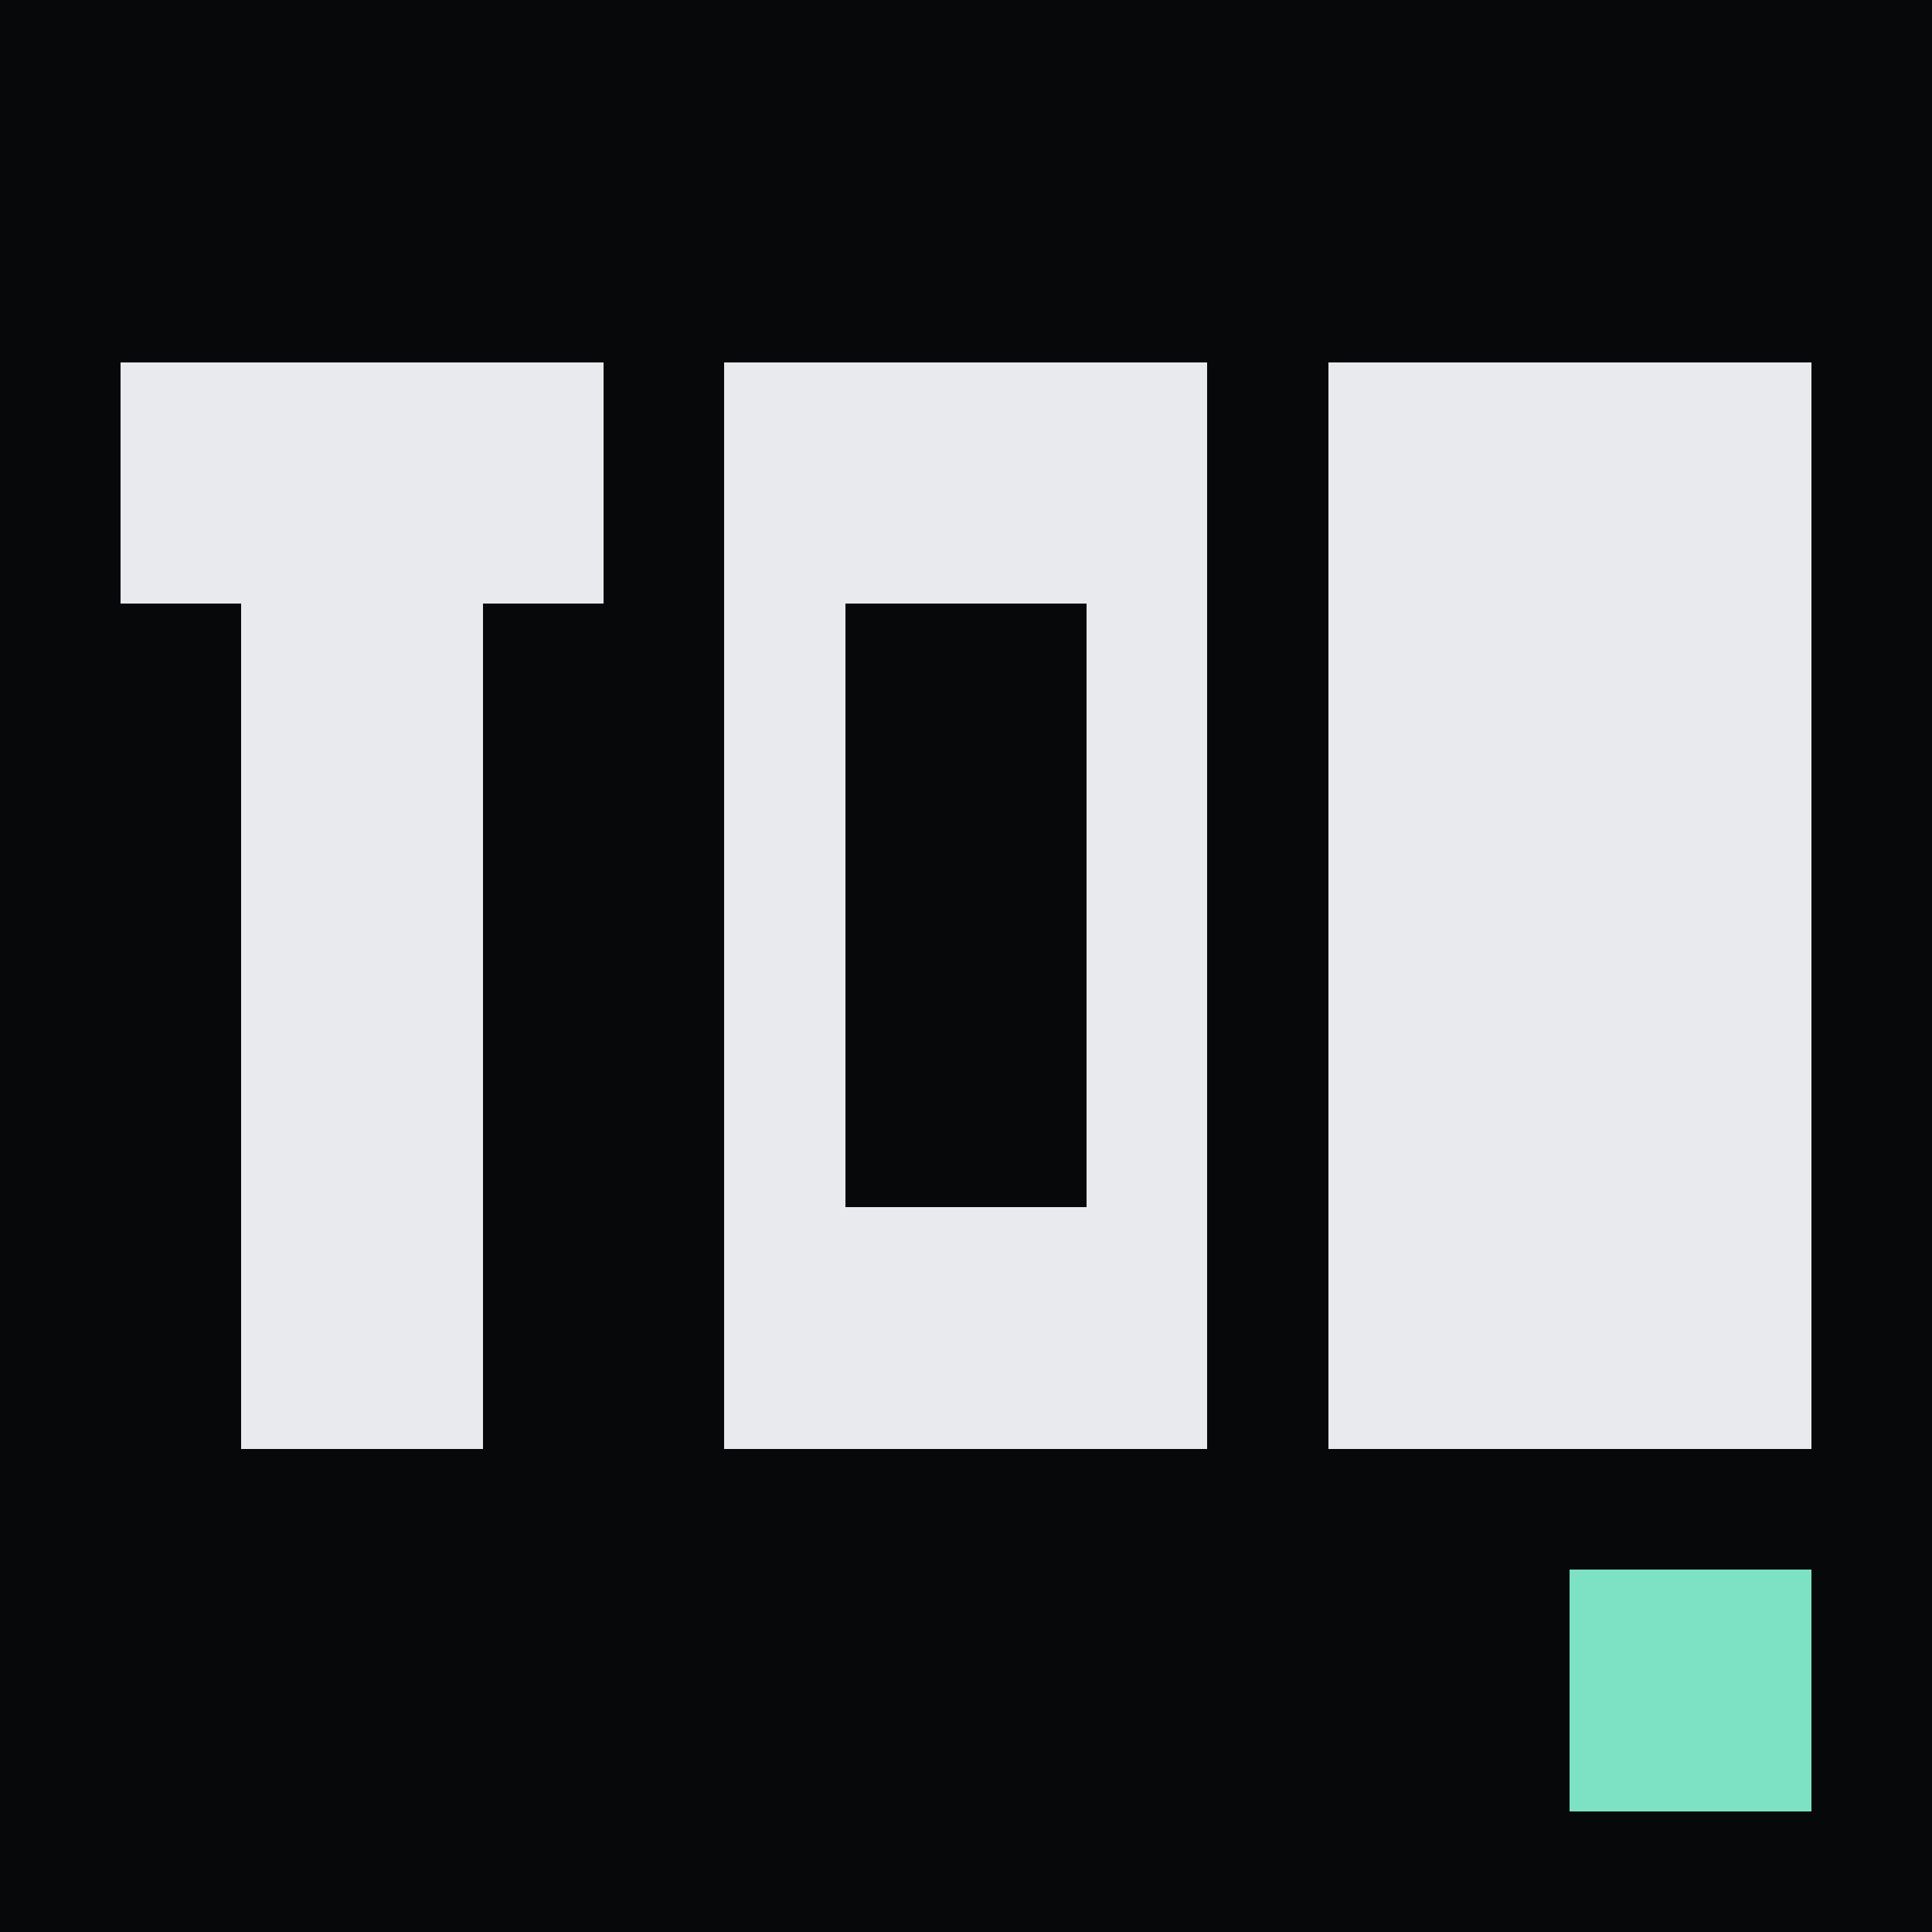
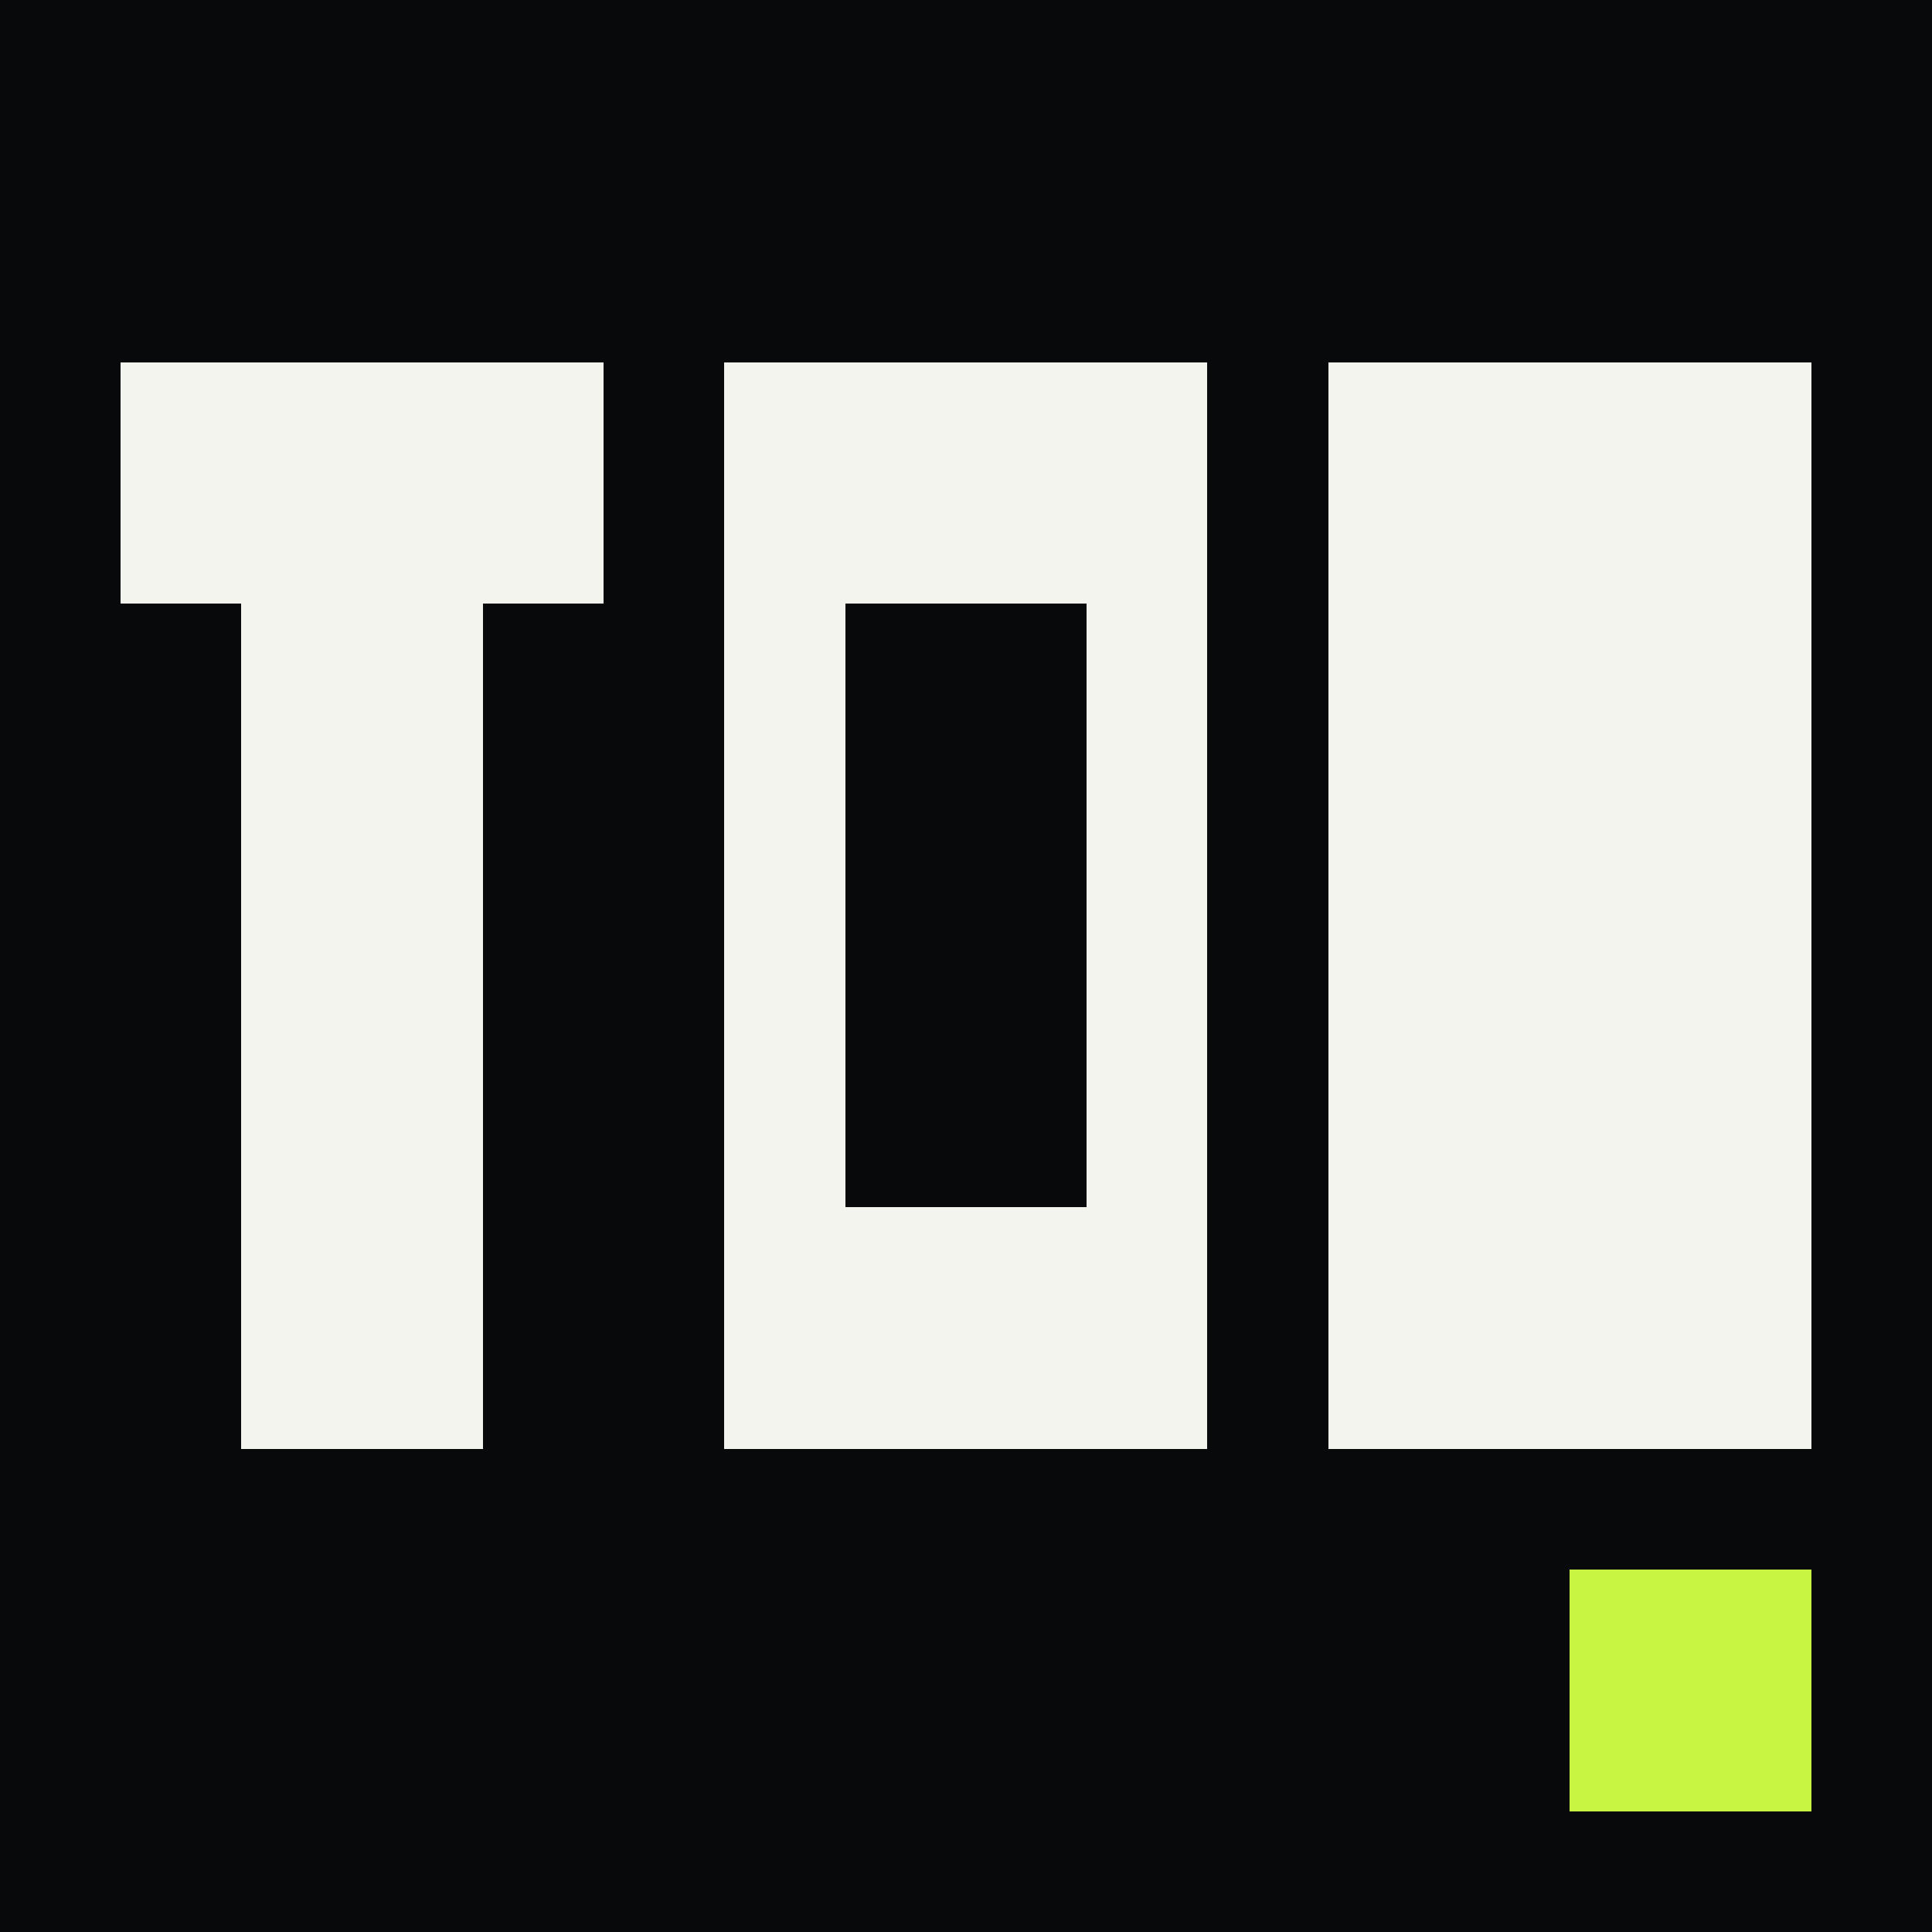
<svg xmlns="http://www.w3.org/2000/svg" viewBox="0 0 16 16" shape-rendering="crispEdges">
-   <rect width="16" height="16" fill="#07080A" />
-   <rect x="1" y="3" width="4" height="2" fill="#E8EAEE" />
-   <rect x="2" y="3" width="2" height="9" fill="#E8EAEE" />
-   <path fill="#E8EAEE" fill-rule="evenodd" d="M6 3h4v9H6zm1 2h2v5H7z" />
-   <rect x="11" y="3" width="2" height="7" fill="#E8EAEE" />
-   <rect x="13" y="3" width="2" height="7" fill="#E8EAEE" />
-   <rect x="11" y="10" width="4" height="2" fill="#E8EAEE" />
-   <rect x="13" y="13" width="2" height="2" fill="#7DE1C3" />
+   <rect width="16" height="16" fill="#08090A" />
+   <rect x="1" y="3" width="4" height="2" fill="#F3F4EE" />
+   <rect x="2" y="3" width="2" height="9" fill="#F3F4EE" />
+   <path fill="#F3F4EE" fill-rule="evenodd" d="M6 3h4v9H6zm1 2h2v5H7z" />
+   <rect x="11" y="3" width="2" height="7" fill="#F3F4EE" />
+   <rect x="13" y="3" width="2" height="7" fill="#F3F4EE" />
+   <rect x="11" y="10" width="4" height="2" fill="#F3F4EE" />
+   <rect x="13" y="13" width="2" height="2" fill="#C8F542" />
</svg>
